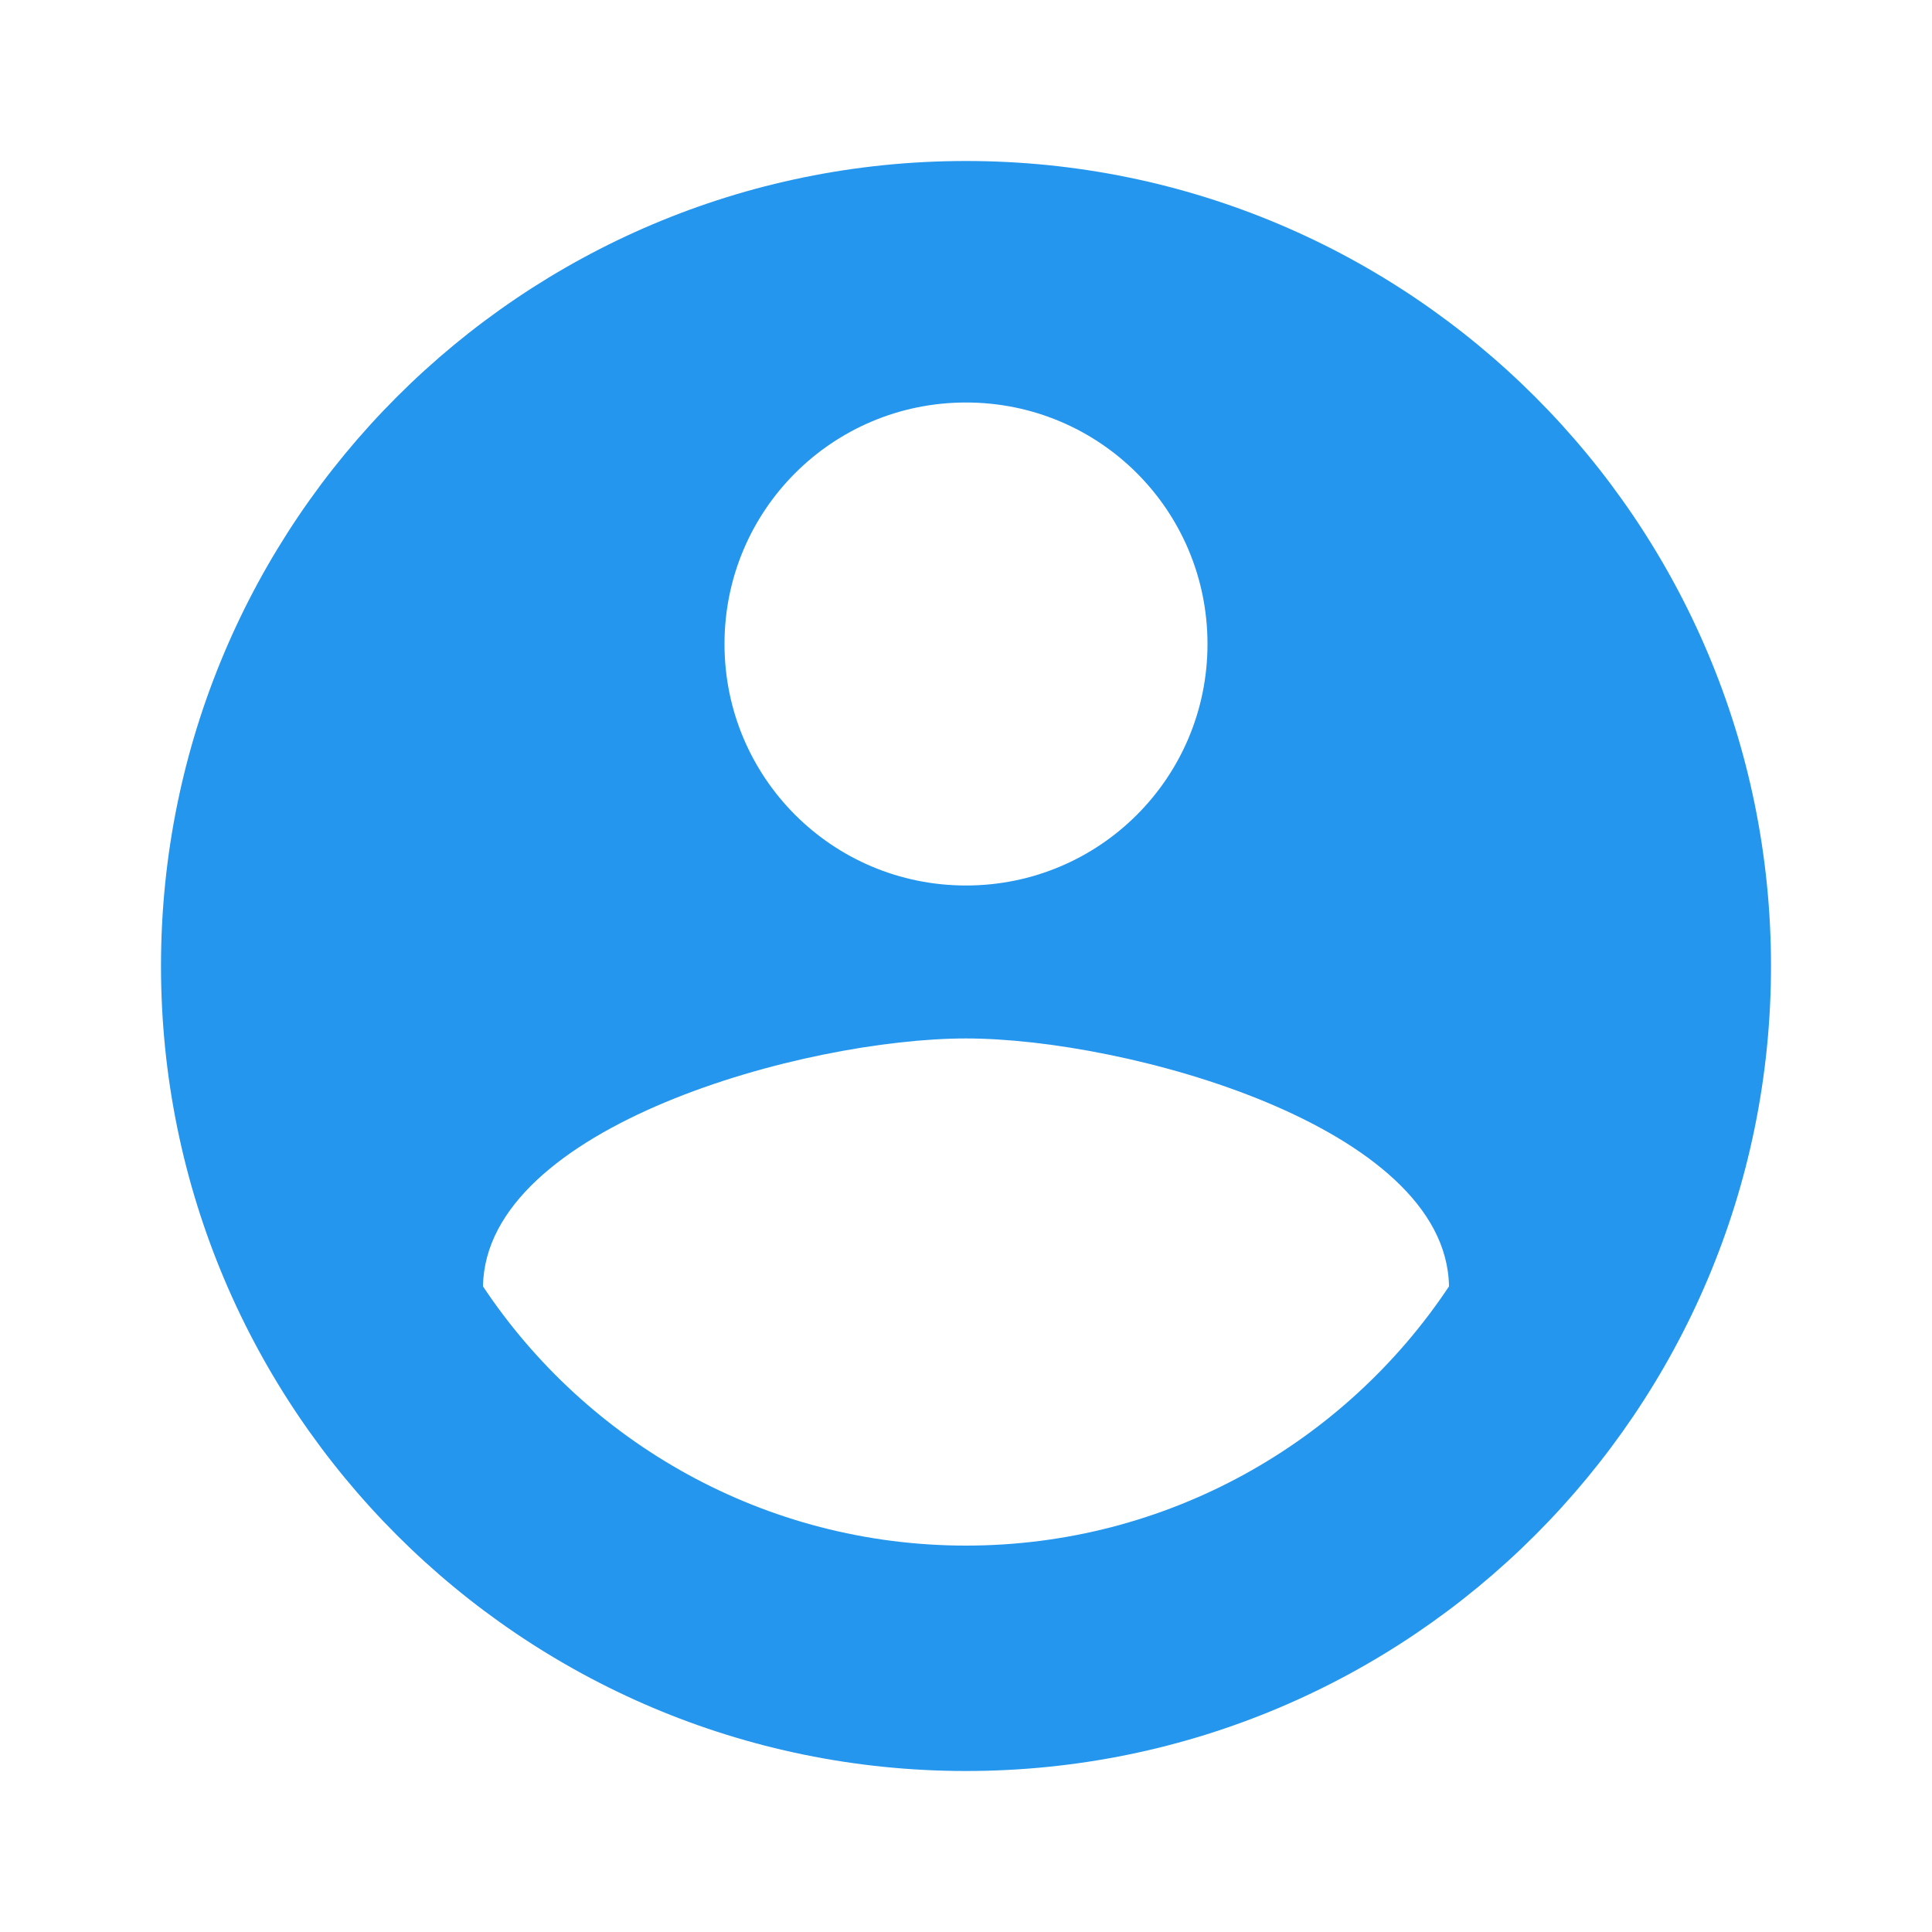
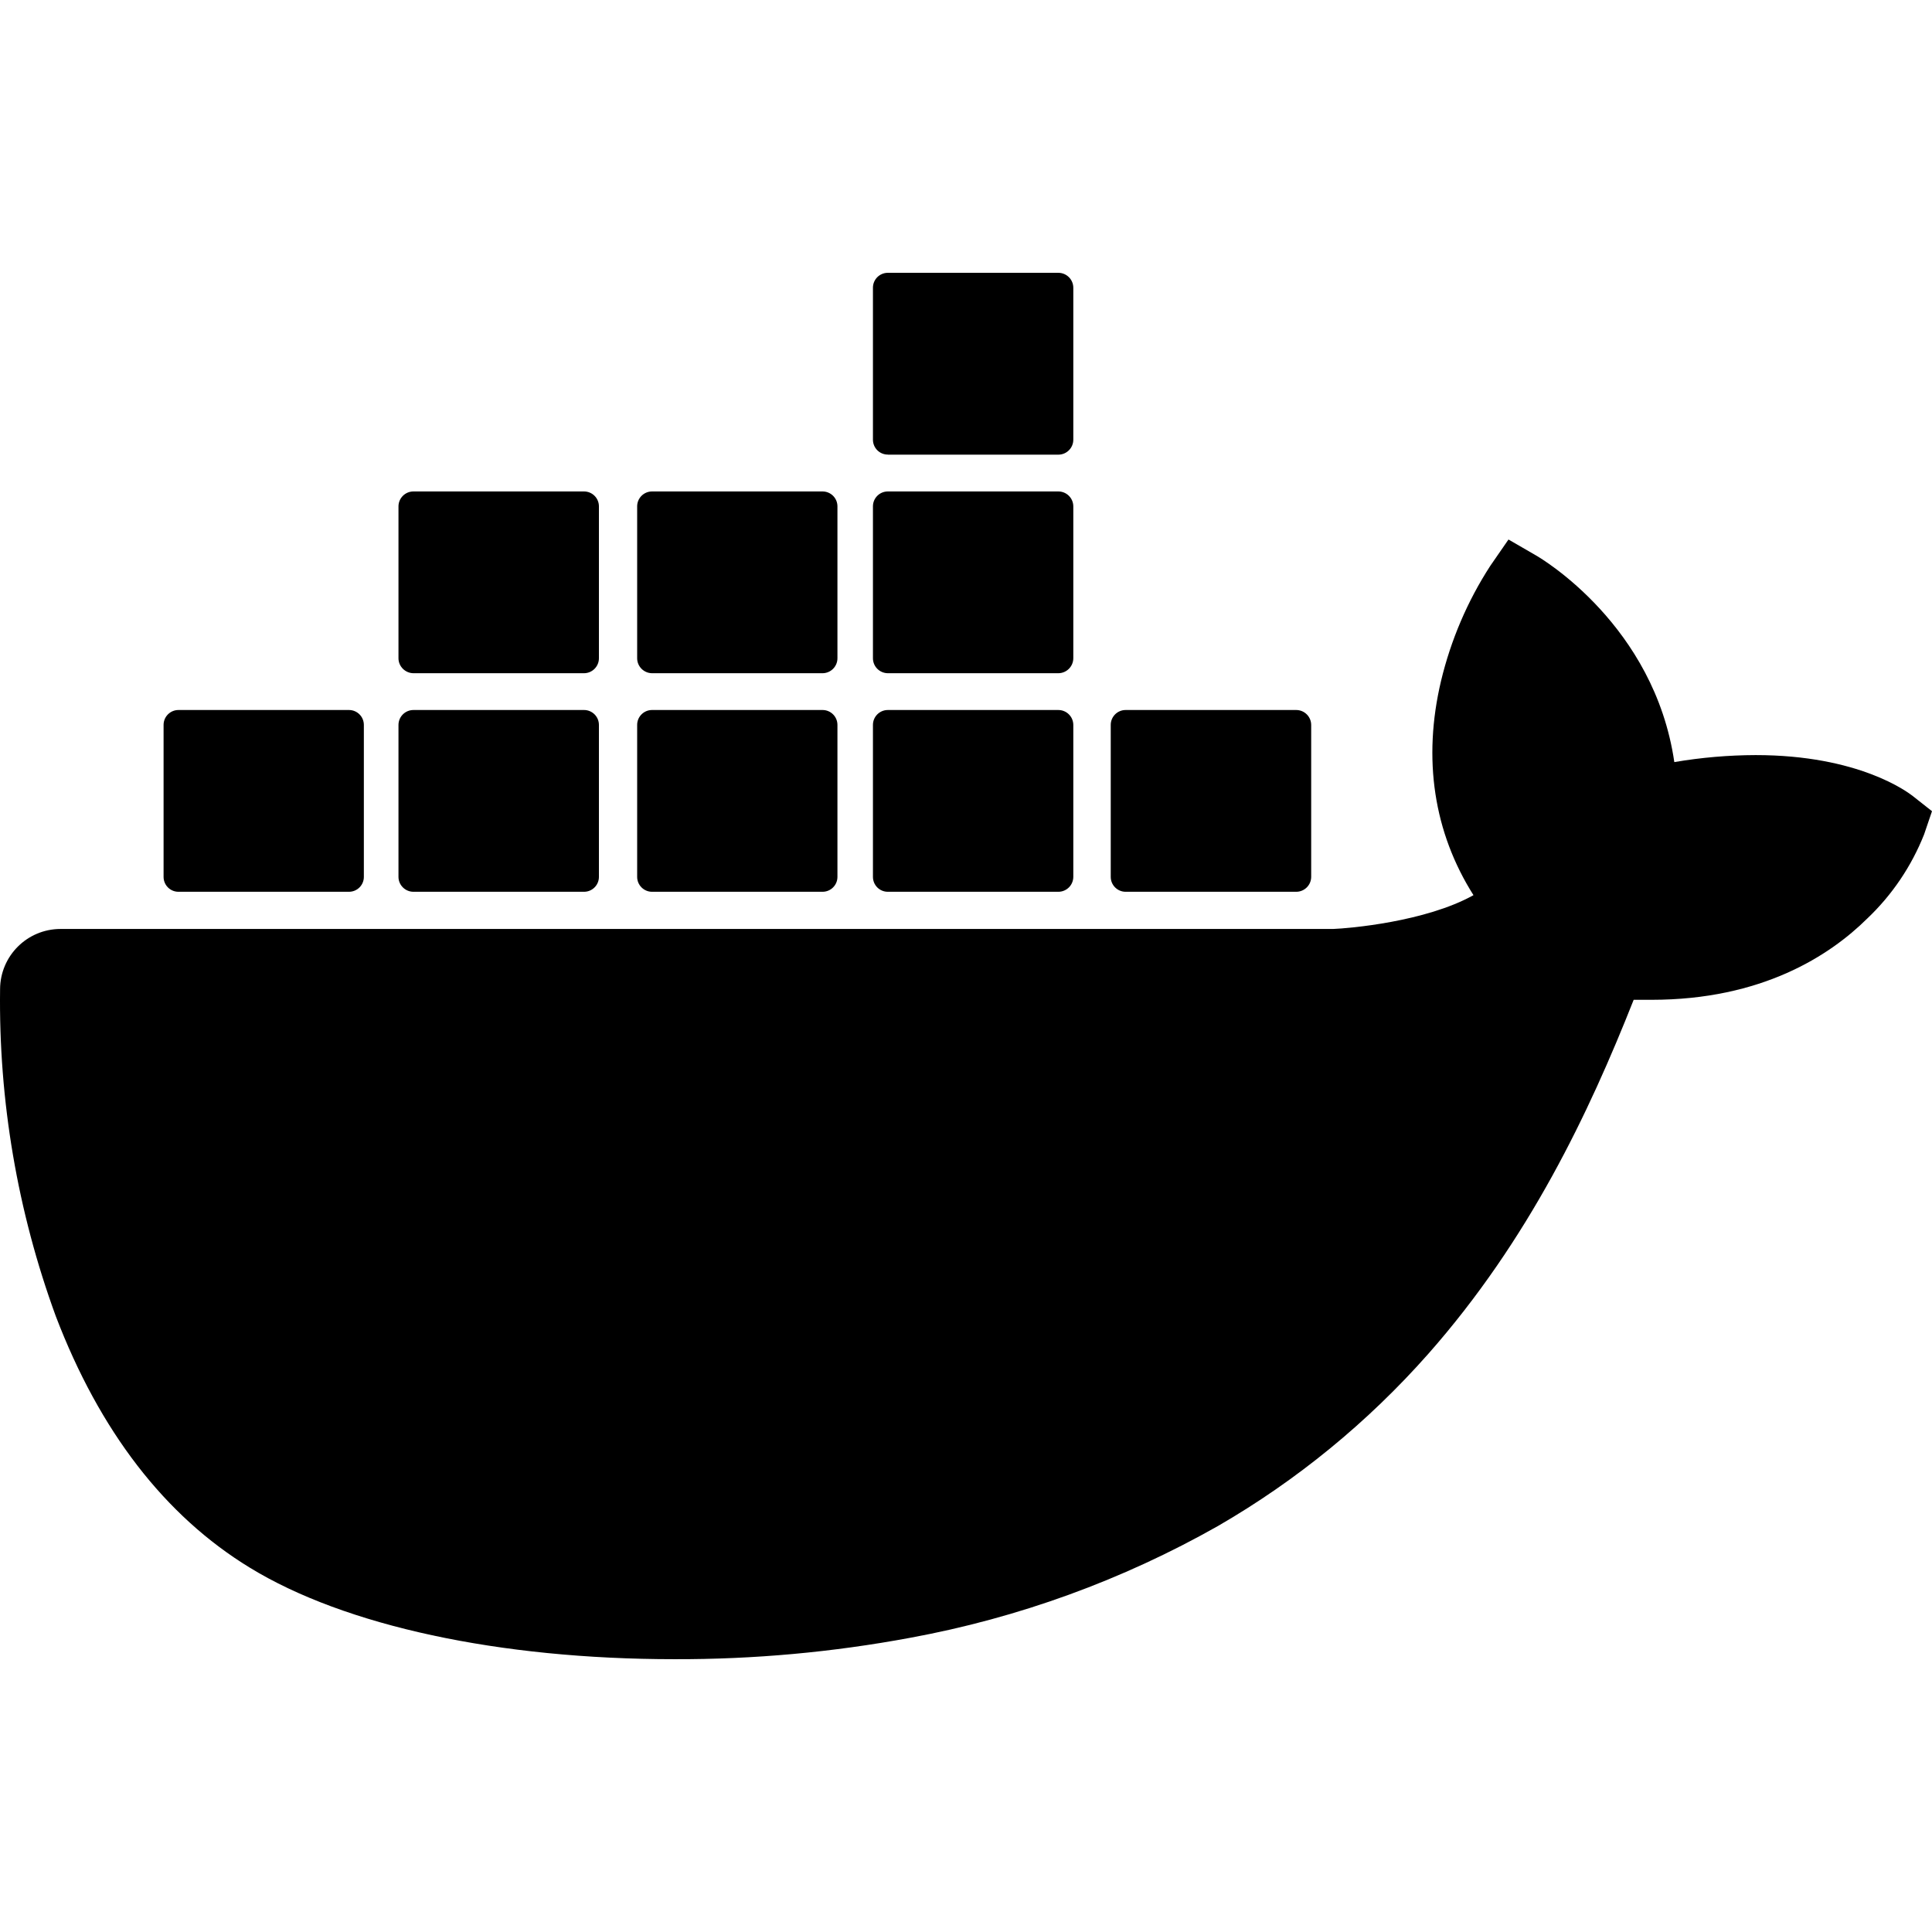
- <svg xmlns="http://www.w3.org/2000/svg" viewBox="0 0 24 24" fill="currentColor">
-   <path fill="#2496ED" d="M12 2C6.48 2 2 6.48 2 12s4.48 10 10 10 10-4.48 10-10S17.52 2 12 2zm0 3c1.66 0 3 1.34 3 3s-1.34 3-3 3-3-1.34-3-3 1.34-3 3-3zm0 14.2c-2.5 0-4.71-1.28-6-3.22.03-1.99 4-3.08 6-3.08 1.99 0 5.97 1.09 6 3.08-1.29 1.94-3.5 3.22-6 3.22z" />
+ <svg xmlns="http://www.w3.org/2000/svg" role="img" viewBox="0 0 24 24">
+   <path d="M13.983 11.078h2.119a.186.186 0 00.186-.185V9.006a.186.186 0 00-.186-.186h-2.119a.185.185 0 00-.185.185v1.888c0 .102.083.185.185.185m-2.954-5.43h2.118a.186.186 0 00.186-.186V3.574a.186.186 0 00-.186-.185h-2.118a.185.185 0 00-.185.185v1.888c0 .102.082.185.185.185m0 2.716h2.118a.187.187 0 00.186-.186V6.29a.186.186 0 00-.186-.185h-2.118a.185.185 0 00-.185.185v1.887c0 .102.082.185.185.186m-2.93 0h2.12a.186.186 0 00.184-.186V6.29a.185.185 0 00-.185-.185H8.1a.185.185 0 00-.185.185v1.887c0 .102.083.185.185.186m-2.964 0h2.119a.186.186 0 00.185-.186V6.29a.185.185 0 00-.185-.185H5.136a.186.186 0 00-.186.185v1.887c0 .102.084.185.186.186m5.893 2.715h2.118a.186.186 0 00.186-.185V9.006a.186.186 0 00-.186-.186h-2.118a.185.185 0 00-.185.185v1.888c0 .102.082.185.185.185m-2.93 0h2.12a.185.185 0 00.184-.185V9.006a.185.185 0 00-.184-.186h-2.12a.185.185 0 00-.184.185v1.888c0 .102.083.185.185.185m-2.964 0h2.119a.185.185 0 00.185-.185V9.006a.185.185 0 00-.184-.186h-2.12a.186.186 0 00-.186.186v1.887c0 .102.084.185.186.185m-2.92 0h2.12a.185.185 0 00.184-.185V9.006a.185.185 0 00-.184-.186h-2.12a.185.185 0 00-.184.185v1.888c0 .102.082.185.185.185M23.763 9.89c-.065-.051-.672-.51-1.954-.51-.338.001-.676.03-1.01.087-.248-1.7-1.653-2.53-1.716-2.566l-.344-.199-.226.327c-.284.438-.49.922-.612 1.43-.23.97-.09 1.882.403 2.661-.595.332-1.55.413-1.744.42H.751a.751.751 0 00-.75.748 11.376 11.376 0 00.692 4.062c.545 1.428 1.355 2.48 2.41 3.124 1.18.723 3.1 1.137 5.275 1.137.983.003 1.963-.086 2.93-.266a12.248 12.248 0 003.823-1.389c.98-.567 1.86-1.288 2.61-2.136 1.252-1.418 1.998-2.997 2.553-4.4h.221c1.372 0 2.215-.549 2.68-1.009.309-.293.55-.65.707-1.046l.098-.288Z" />
</svg>
